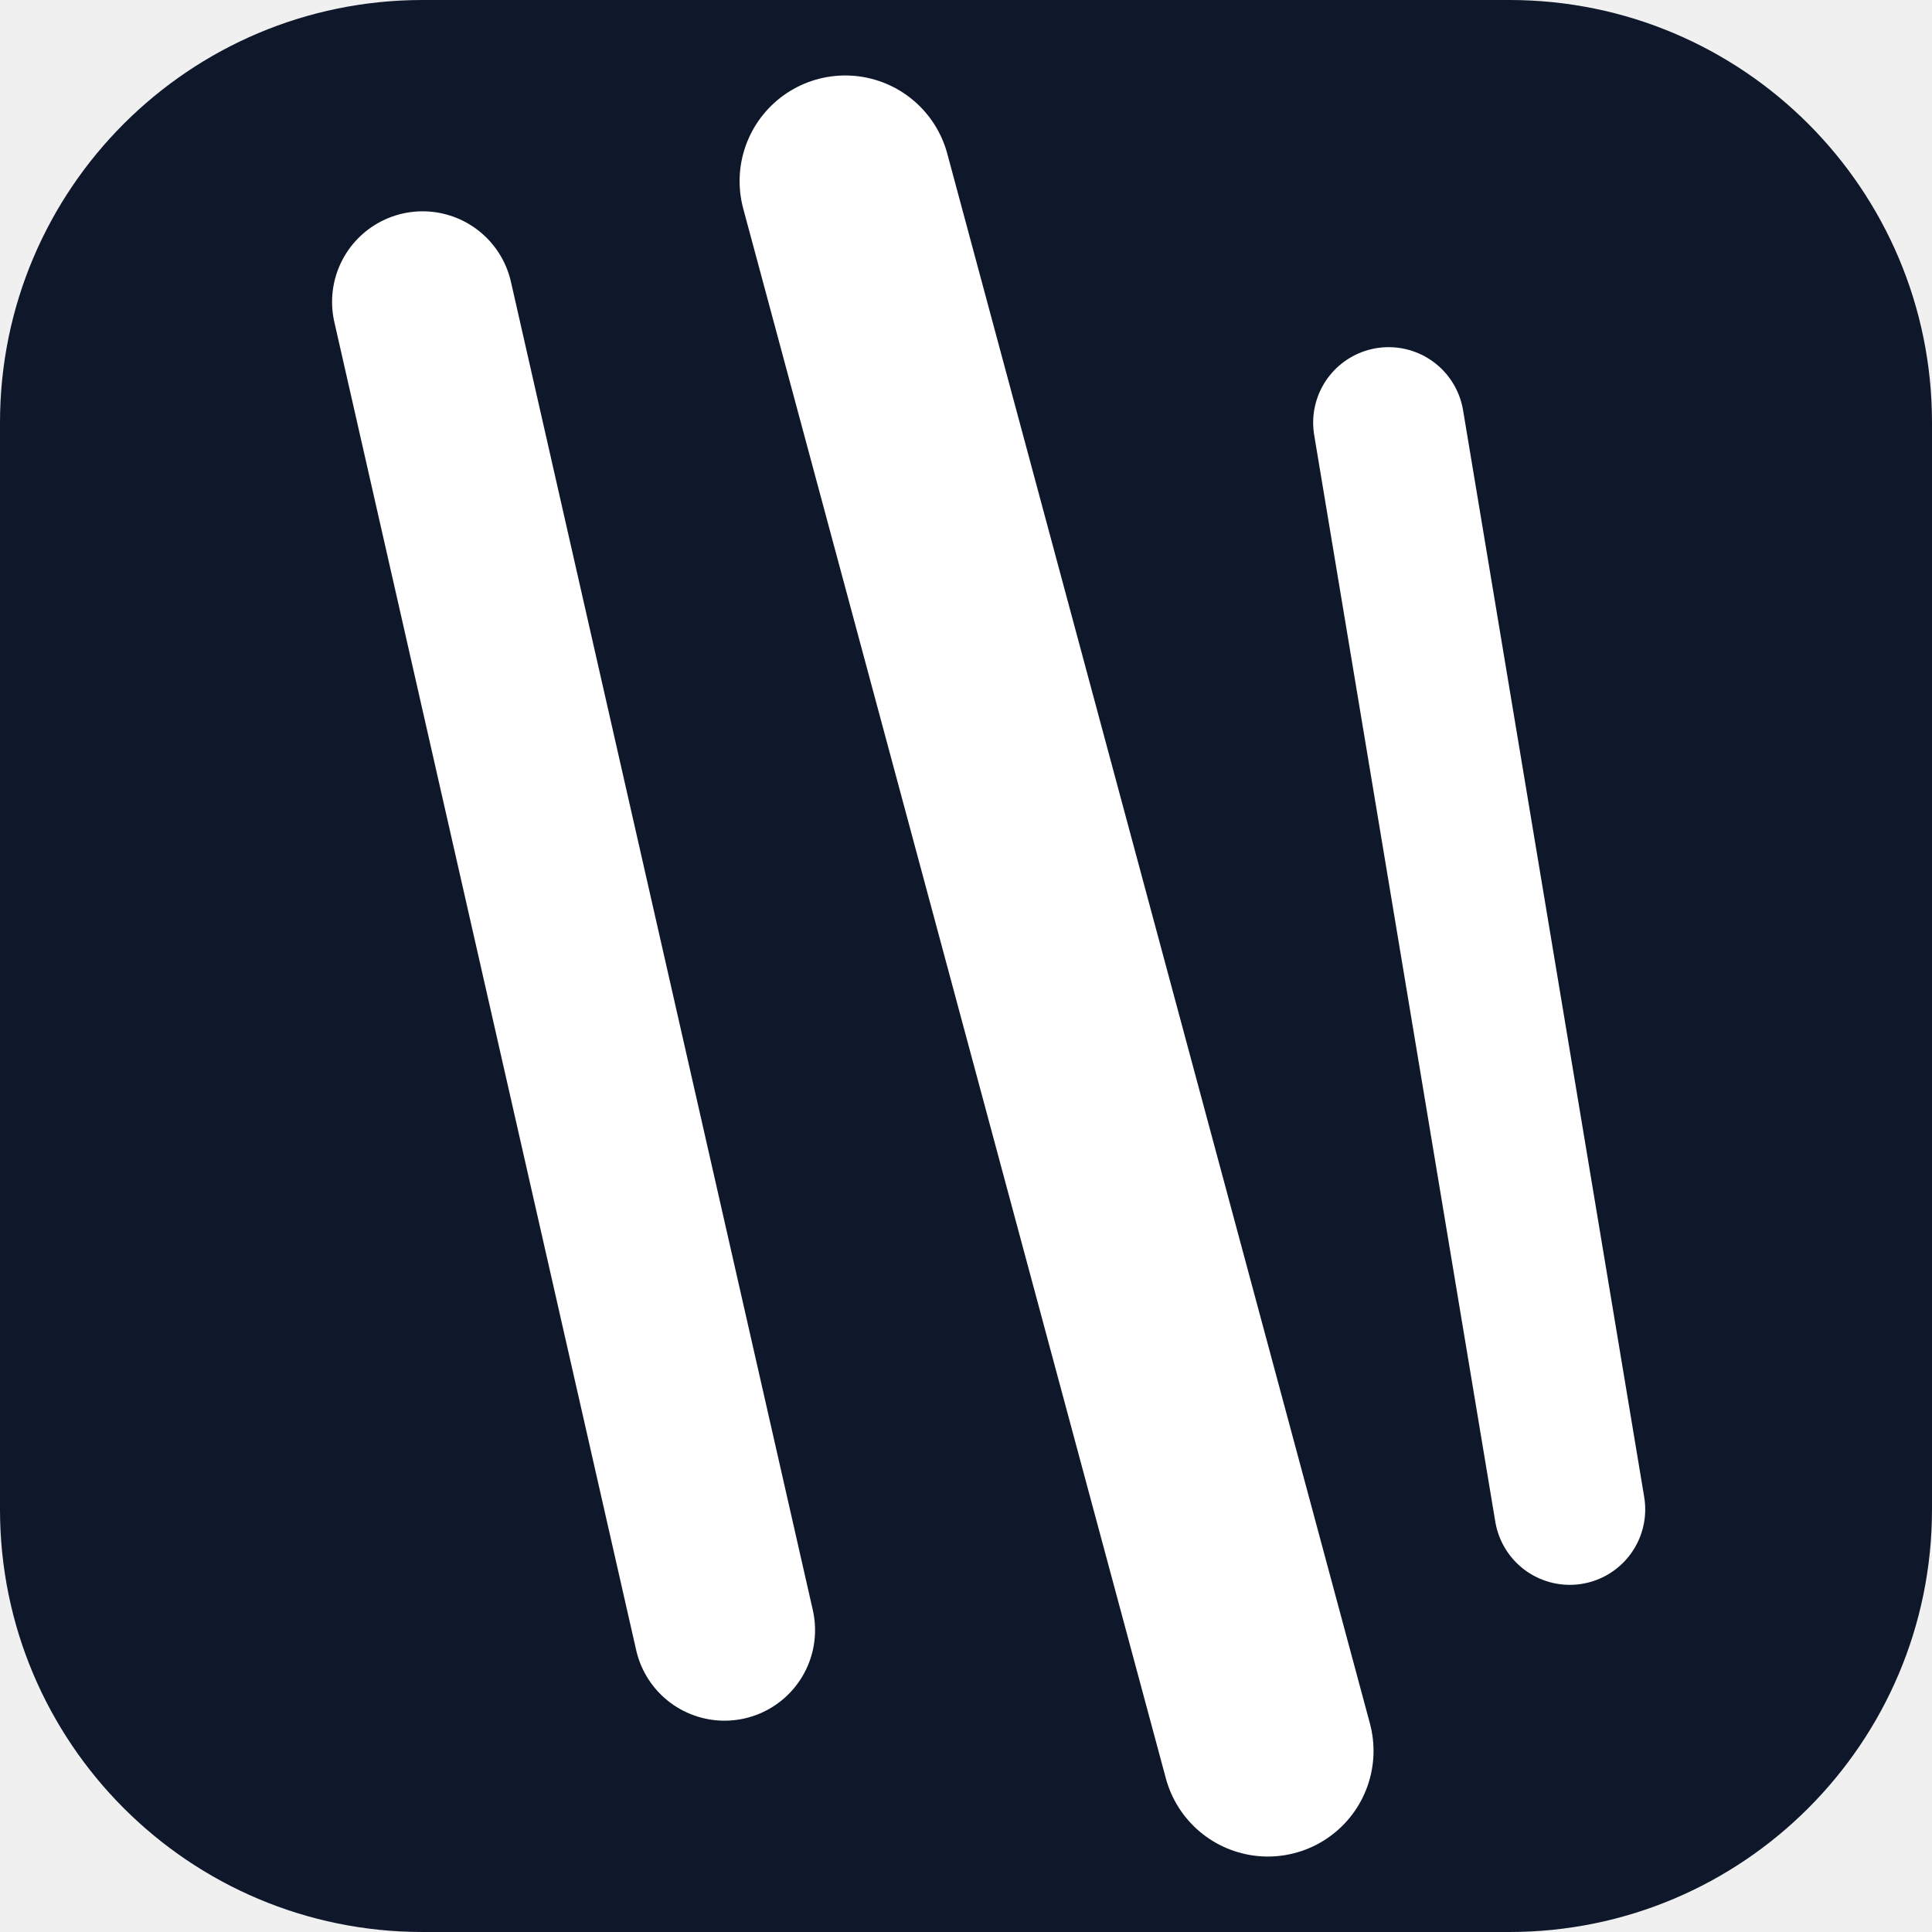
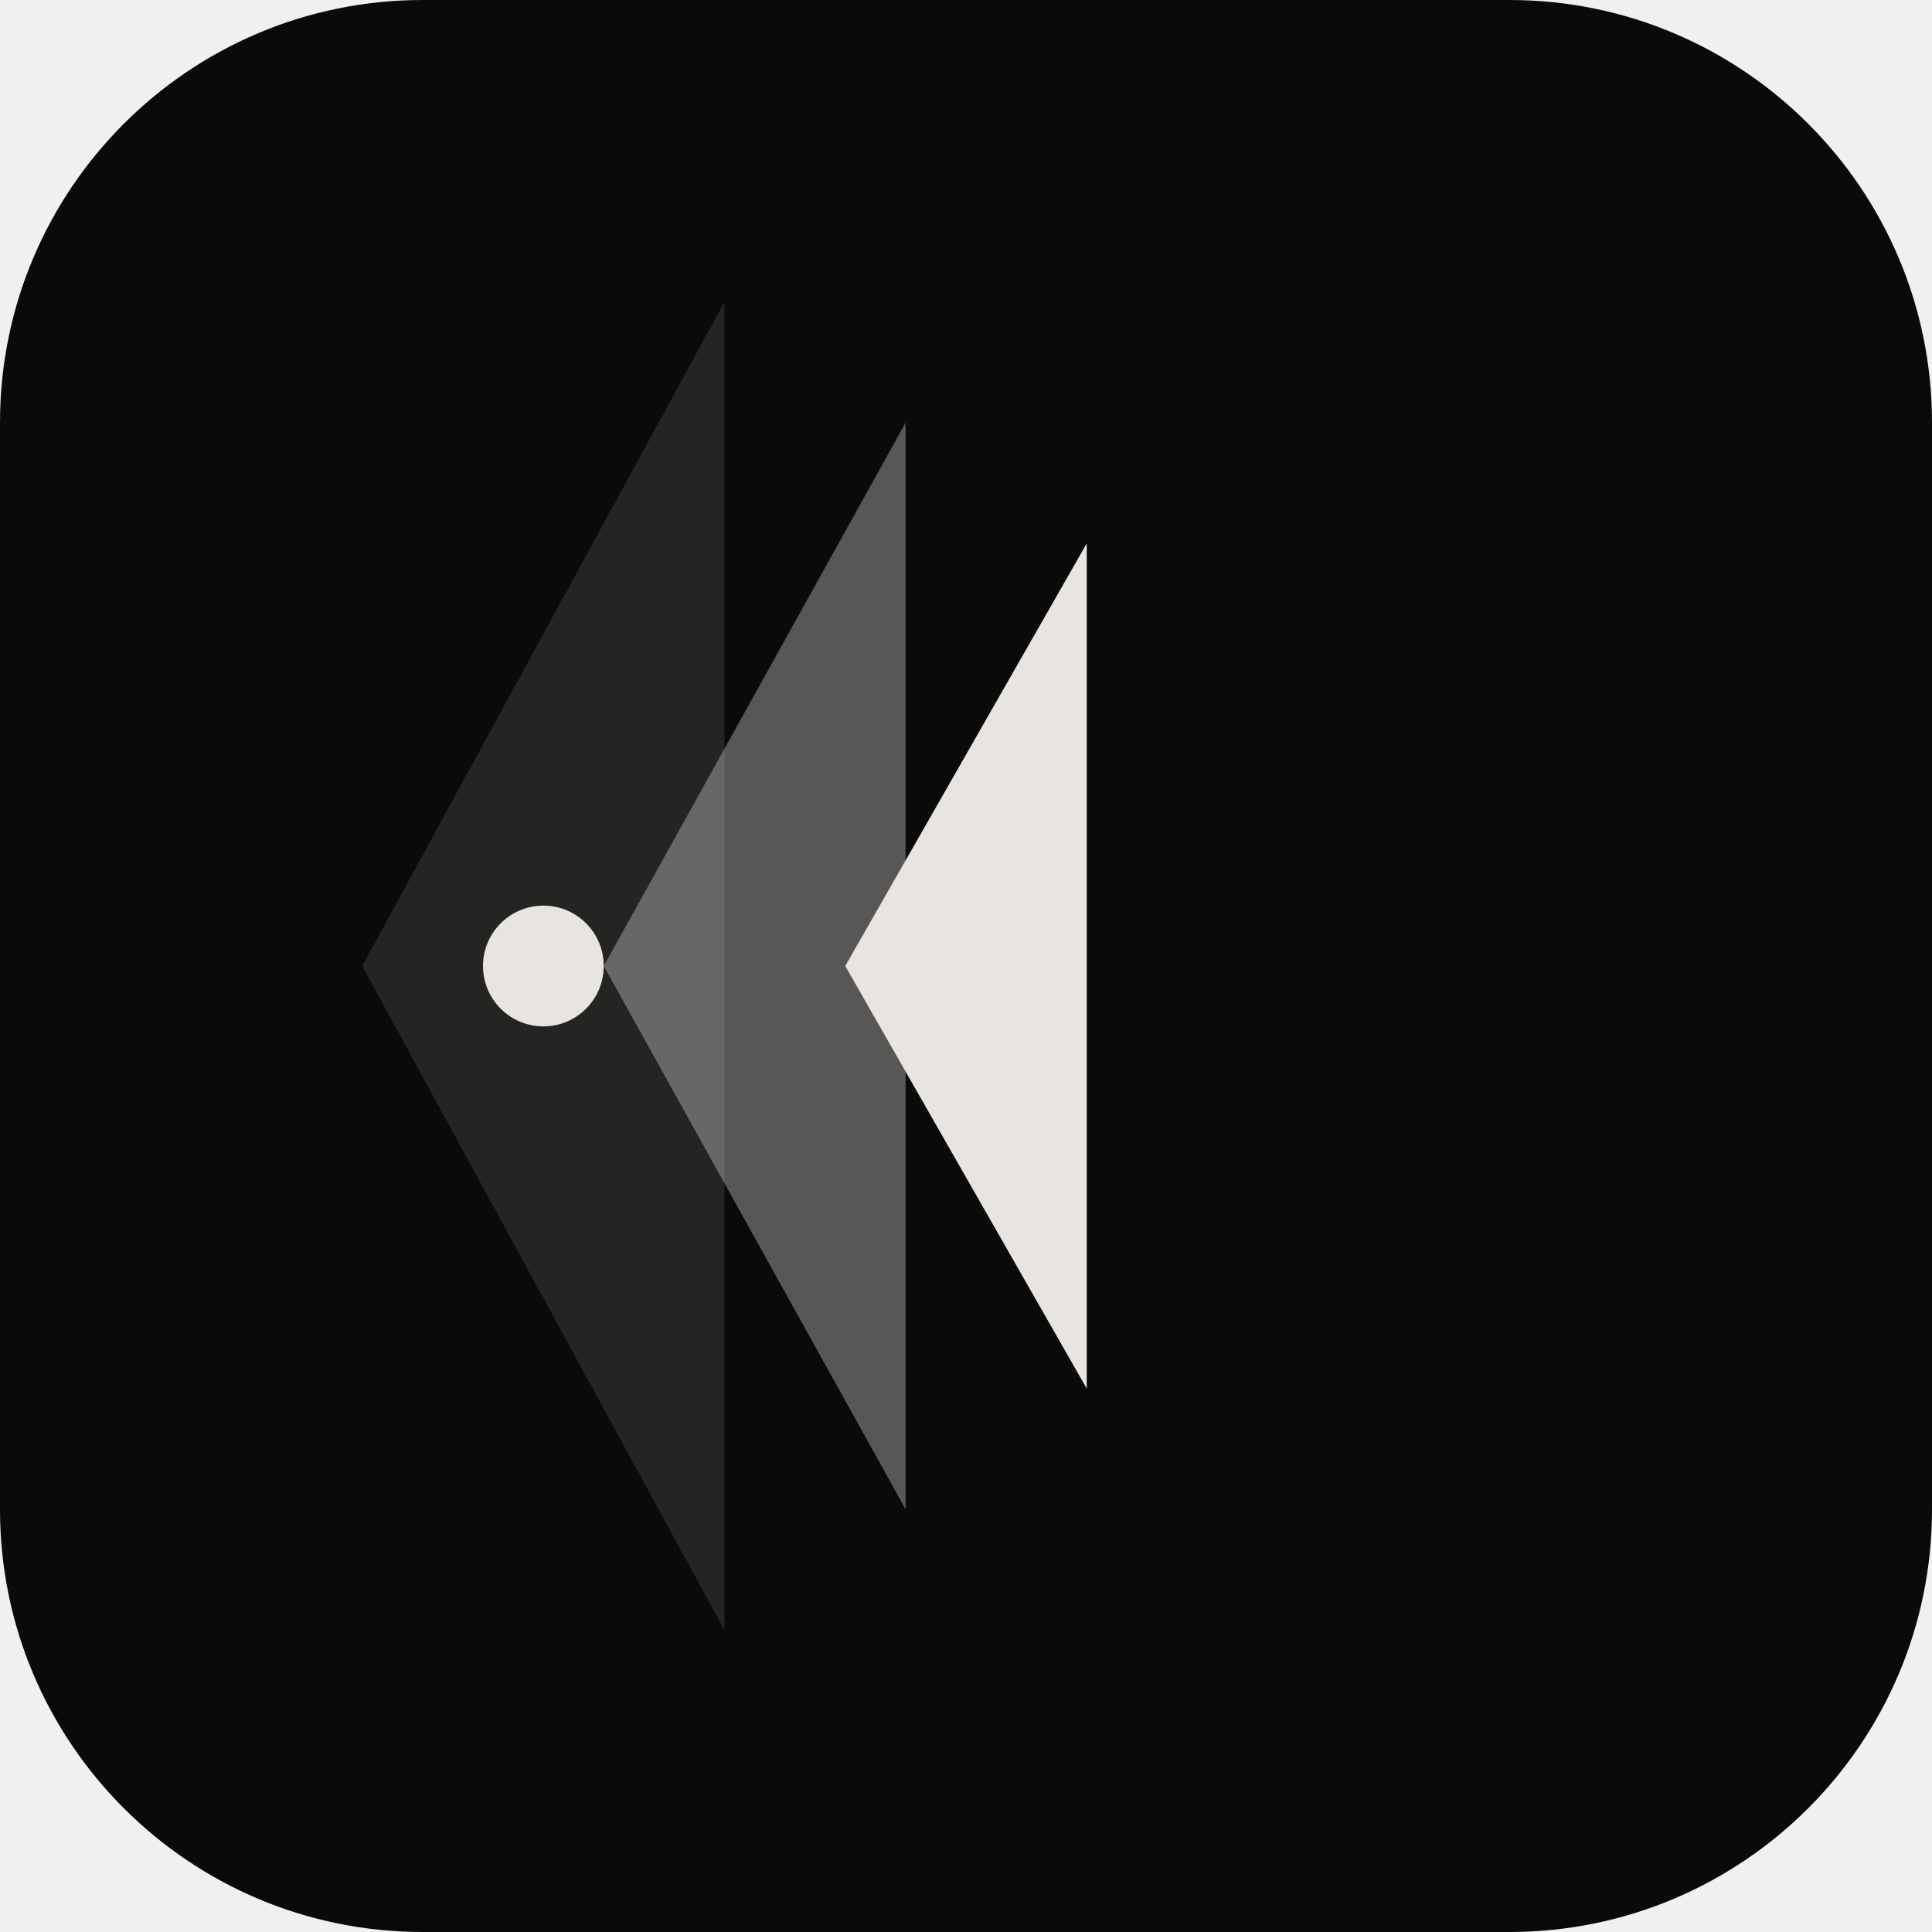
<svg xmlns="http://www.w3.org/2000/svg" viewBox="0 0 64 64" fill="none">
-   <rect width="64" height="64" rx="14" fill="#0F172A" />
-   <path d="M14 10L24 54" stroke="#fff" stroke-width="6" stroke-linecap="round" />
-   <path d="M28 6L42 58" stroke="#fff" stroke-width="7" stroke-linecap="round" />
-   <path d="M46 14L52 50" stroke="#fff" stroke-width="5" stroke-linecap="round" />
+   <rect width="64" height="64" rx="14" fill="#0A0A0A" />
+   <path d="M12 32 L24 10 L24 54 Z" fill="#E8E4DF" opacity=".12" />
+   <path d="M20 32 L30 14 L30 50 Z" fill="#E8E4DF" opacity=".35" />
+   <path d="M28 32 L36 18 L36 46 Z" fill="#E8E4DF" />
+   <circle cx="18" cy="32" r="2" fill="#E8E4DF" />
</svg>
